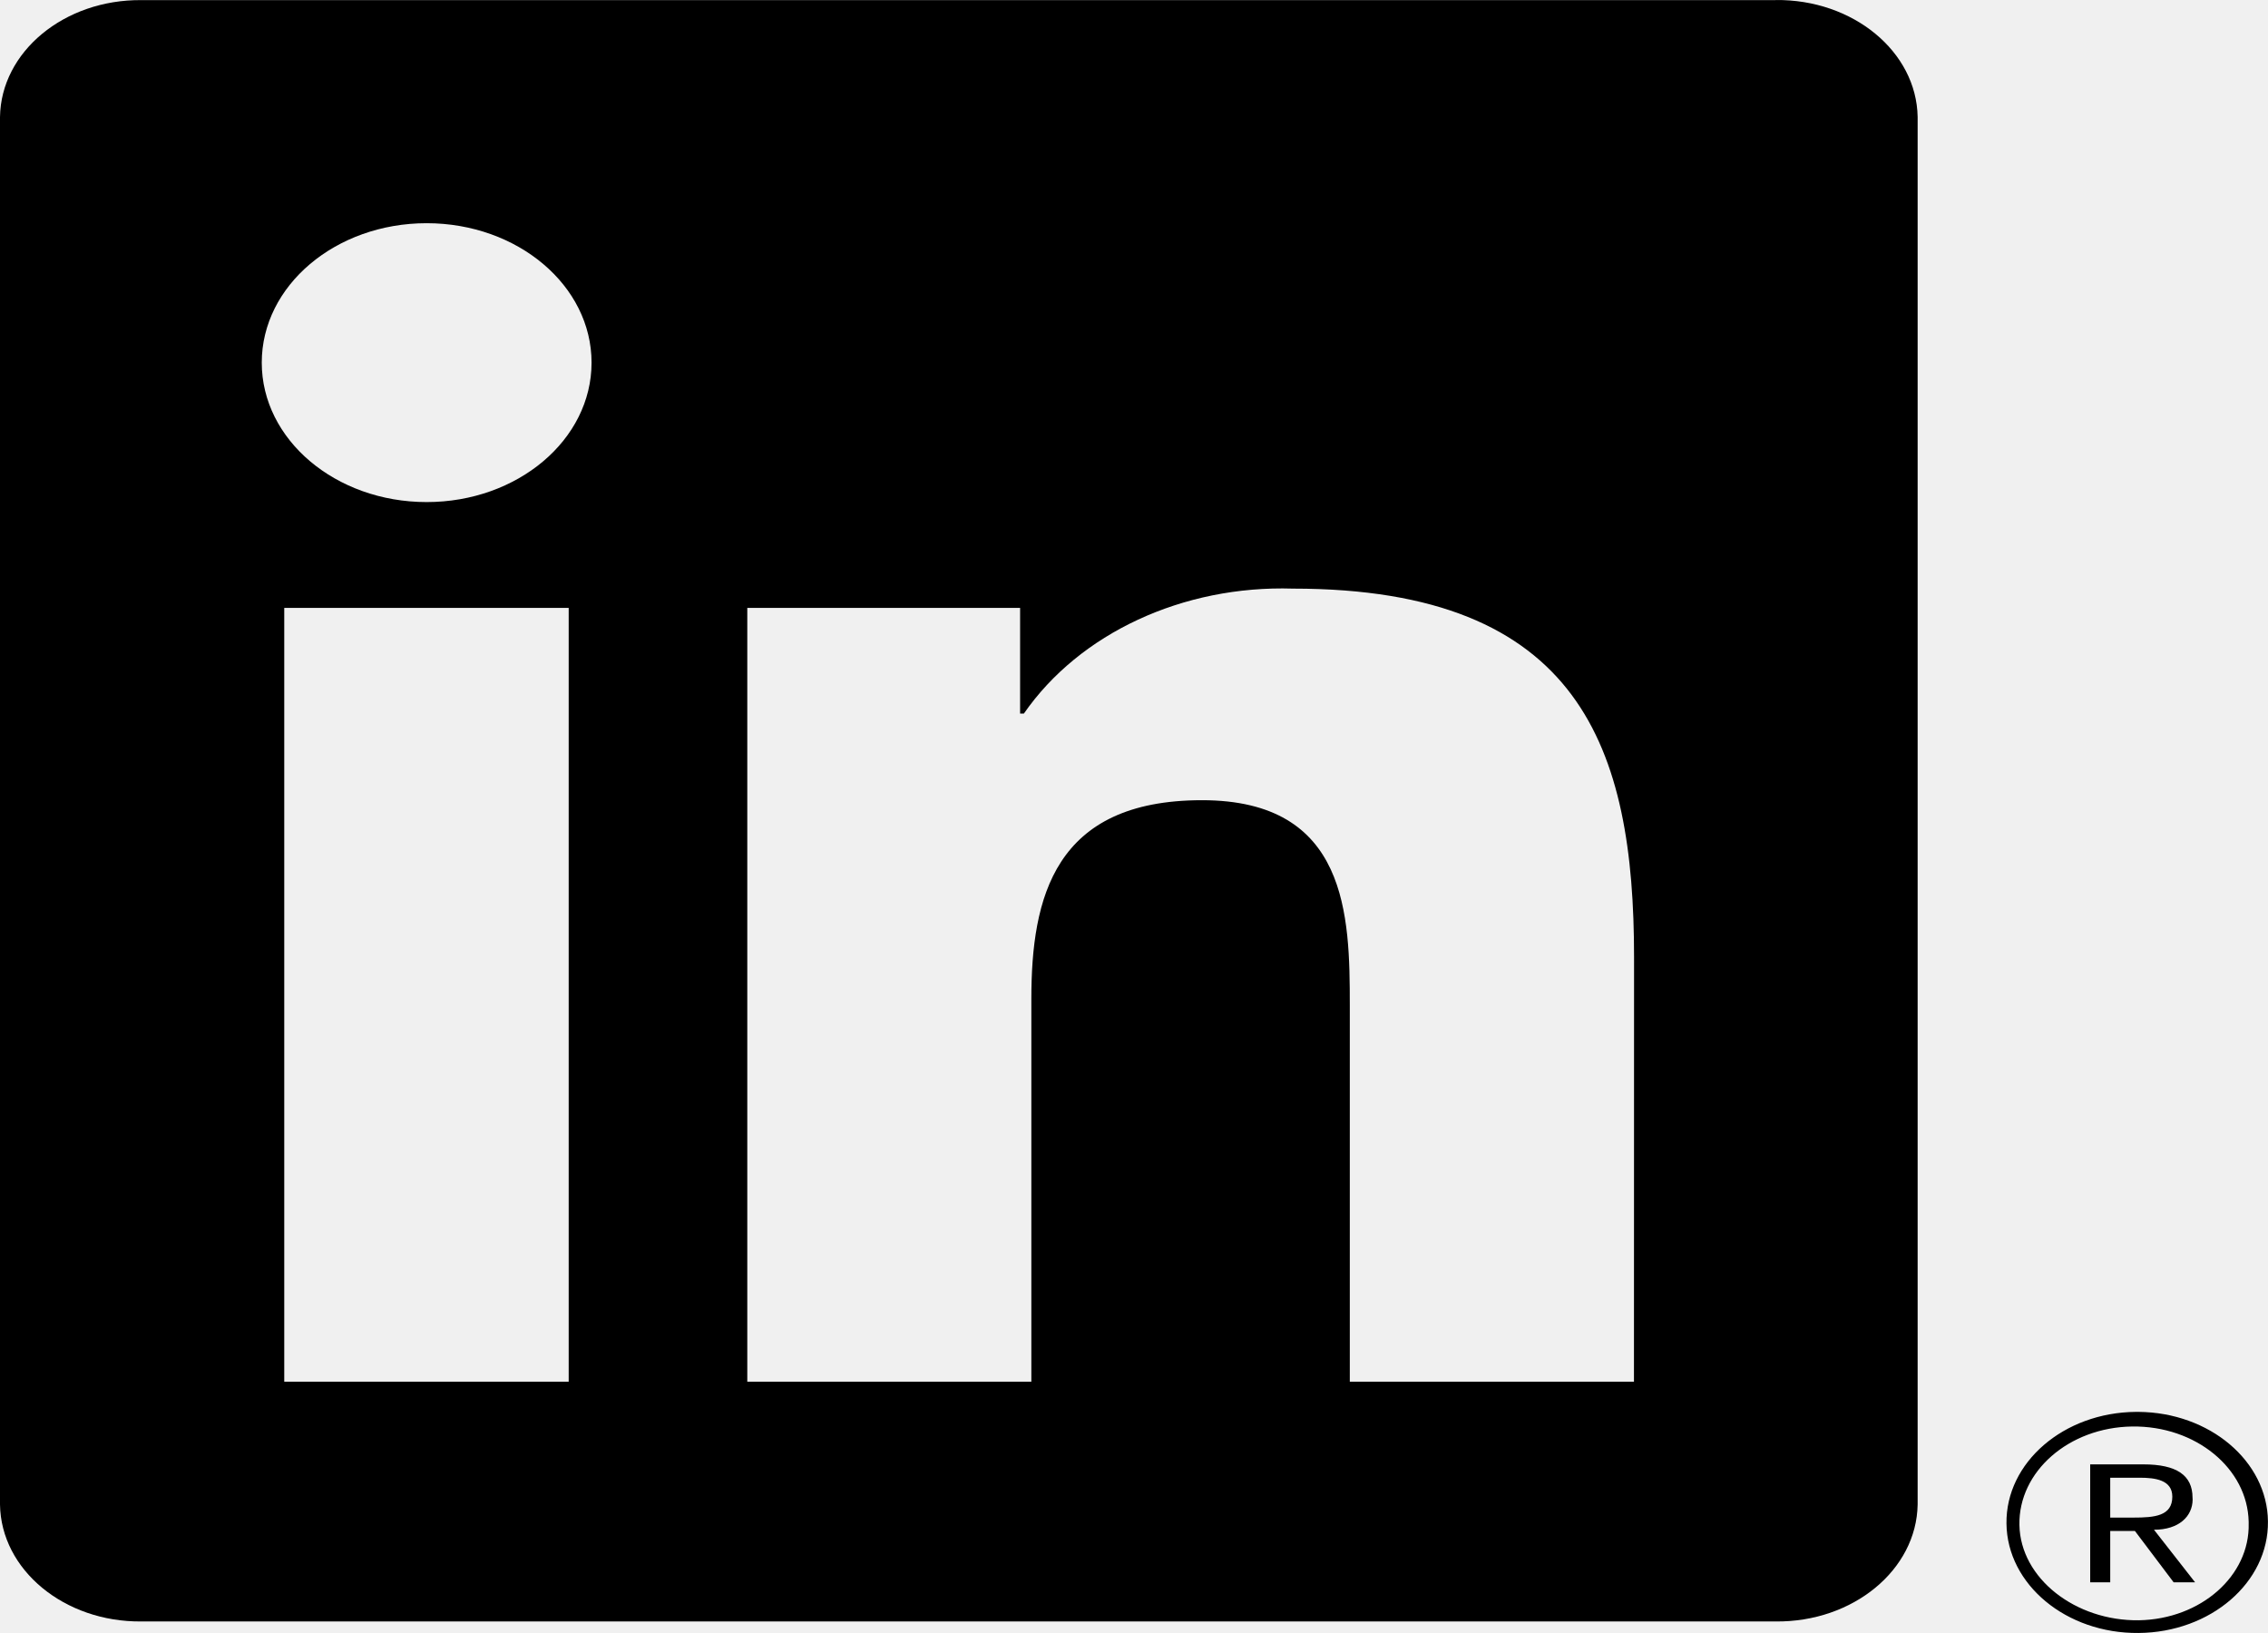
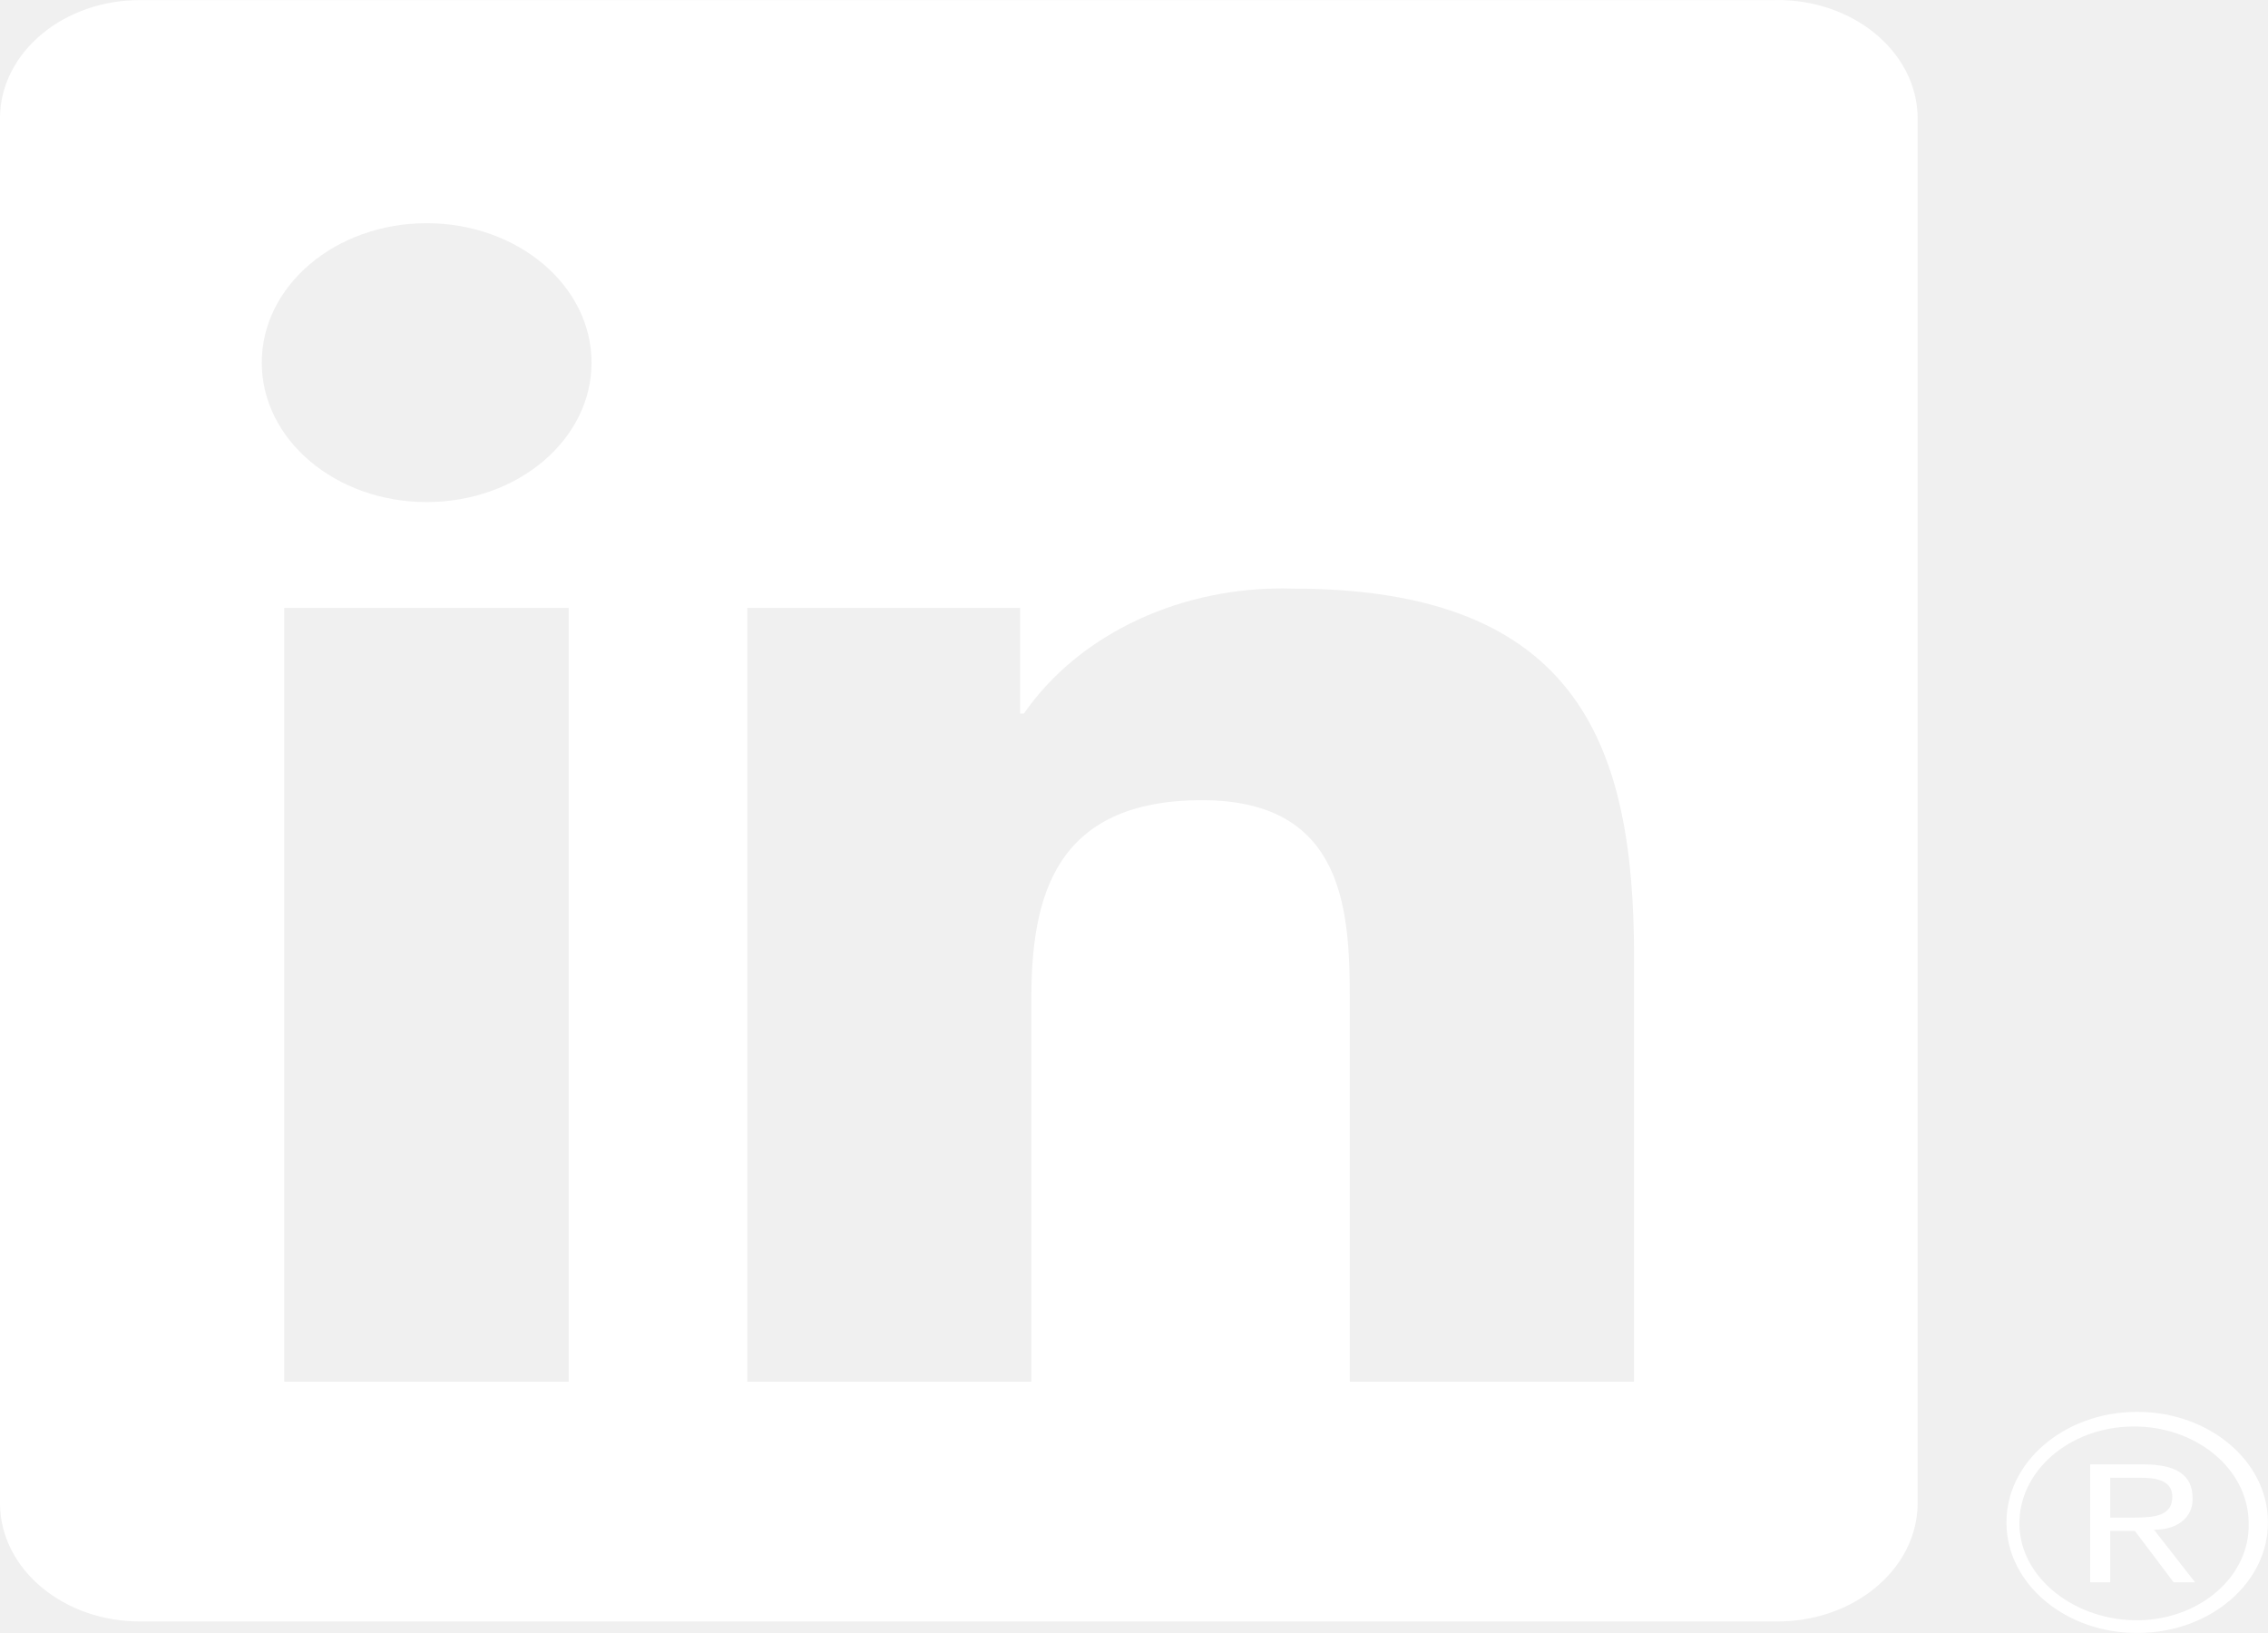
<svg xmlns="http://www.w3.org/2000/svg" version="1.1" id="Capa_1" x="0px" y="0px" viewBox="0 0 23.438 16.875" xml:space="preserve" width="500" height="360">
  <defs id="defs300" />
-   <g id="g295" transform="matrix(0.9765594,0,0,0.82574,0,-1.471356)">
-     <path id="Path_2525" d="m 23.002,21.584 h 0.227 l -0.435,-0.658 v 0 c 0.266,0 0.407,-0.169 0.409,-0.376 0,-0.008 0,-0.017 -10e-4,-0.025 0,-0.282 -0.17,-0.417 -0.519,-0.417 h -0.564 v 1.476 h 0.212 v -0.643 h 0.261 z m -0.425,-0.81 h -0.246 v -0.499 h 0.312 c 0.161,0 0.345,0.026 0.345,0.237 0,0.242 -0.186,0.262 -0.412,0.262" />
-     <path id="Path_2520" d="m 17.291,19.073 h -3.007 v -4.709 c 0,-1.123 -0.02,-2.568 -1.564,-2.568 -1.566,0 -1.806,1.223 -1.806,2.487 v 4.79 H 7.908 V 9.389 h 2.887 v 1.323 h 0.04 c 0.589,-1.006 1.683,-1.607 2.848,-1.564 3.048,0 3.609,2.005 3.609,4.612 z M 4.515,8.065 C 3.551,8.065 2.77,7.284 2.77,6.32 c 0,-0.964 0.781,-1.745 1.745,-1.745 0.964,0 1.745,0.781 1.745,1.745 0,0.964 -0.781,1.745 -1.745,1.745 v 0 M 6.018,19.073 H 3.008 V 9.389 h 3.01 z M 18.79,1.783 H 1.497 C 0.68,1.774 0.01,2.429 0,3.246 V 20.61 c 0.01,0.818 0.68,1.473 1.497,1.464 H 18.79 c 0.819,0.01 1.492,-0.645 1.503,-1.464 V 3.245 C 20.281,2.426 19.608,1.771 18.79,1.782" />
-     <path id="Path_2526" d="m 22.603,19.451 c -0.764,0.007 -1.378,0.633 -1.37,1.397 0.007,0.764 0.633,1.378 1.397,1.37 0.764,-0.007 1.378,-0.633 1.37,-1.397 -0.007,-0.754 -0.617,-1.363 -1.37,-1.37 h -0.027 m 0.032,2.608 c -0.67,0.011 -1.254,-0.522 -1.265,-1.192 -0.011,-0.67 0.523,-1.222 1.193,-1.233 0.67,-0.011 1.222,0.523 1.233,1.193 0,0.007 0,0.013 0,0.02 0.014,0.655 -0.506,1.198 -1.161,1.212 h -0.031" />
+   <g id="g295" transform="matrix(0.9765594,0,0,0.82574,0,-1.471356)" style="fill:#ffffff;fill-opacity:1">
+     <path id="Path_2525" d="m 23.002,21.584 h 0.227 l -0.435,-0.658 v 0 c 0.266,0 0.407,-0.169 0.409,-0.376 0,-0.008 0,-0.017 -10e-4,-0.025 0,-0.282 -0.17,-0.417 -0.519,-0.417 h -0.564 v 1.476 h 0.212 v -0.643 h 0.261 z m -0.425,-0.81 h -0.246 v -0.499 h 0.312 c 0.161,0 0.345,0.026 0.345,0.237 0,0.242 -0.186,0.262 -0.412,0.262" style="fill:#ffffff;fill-opacity:1" />
+     <path id="Path_2520" d="m 17.291,19.073 h -3.007 v -4.709 c 0,-1.123 -0.02,-2.568 -1.564,-2.568 -1.566,0 -1.806,1.223 -1.806,2.487 v 4.79 H 7.908 V 9.389 h 2.887 v 1.323 h 0.04 c 0.589,-1.006 1.683,-1.607 2.848,-1.564 3.048,0 3.609,2.005 3.609,4.612 z M 4.515,8.065 C 3.551,8.065 2.77,7.284 2.77,6.32 c 0,-0.964 0.781,-1.745 1.745,-1.745 0.964,0 1.745,0.781 1.745,1.745 0,0.964 -0.781,1.745 -1.745,1.745 v 0 M 6.018,19.073 H 3.008 V 9.389 h 3.01 z M 18.79,1.783 H 1.497 C 0.68,1.774 0.01,2.429 0,3.246 V 20.61 c 0.01,0.818 0.68,1.473 1.497,1.464 H 18.79 c 0.819,0.01 1.492,-0.645 1.503,-1.464 V 3.245 C 20.281,2.426 19.608,1.771 18.79,1.782" style="fill:#ffffff;fill-opacity:1" />
+     <path id="Path_2526" d="m 22.603,19.451 c -0.764,0.007 -1.378,0.633 -1.37,1.397 0.007,0.764 0.633,1.378 1.397,1.37 0.764,-0.007 1.378,-0.633 1.37,-1.397 -0.007,-0.754 -0.617,-1.363 -1.37,-1.37 h -0.027 m 0.032,2.608 c -0.67,0.011 -1.254,-0.522 -1.265,-1.192 -0.011,-0.67 0.523,-1.222 1.193,-1.233 0.67,-0.011 1.222,0.523 1.233,1.193 0,0.007 0,0.013 0,0.02 0.014,0.655 -0.506,1.198 -1.161,1.212 h -0.031" style="fill:#ffffff;fill-opacity:1" />
  </g>
</svg>
